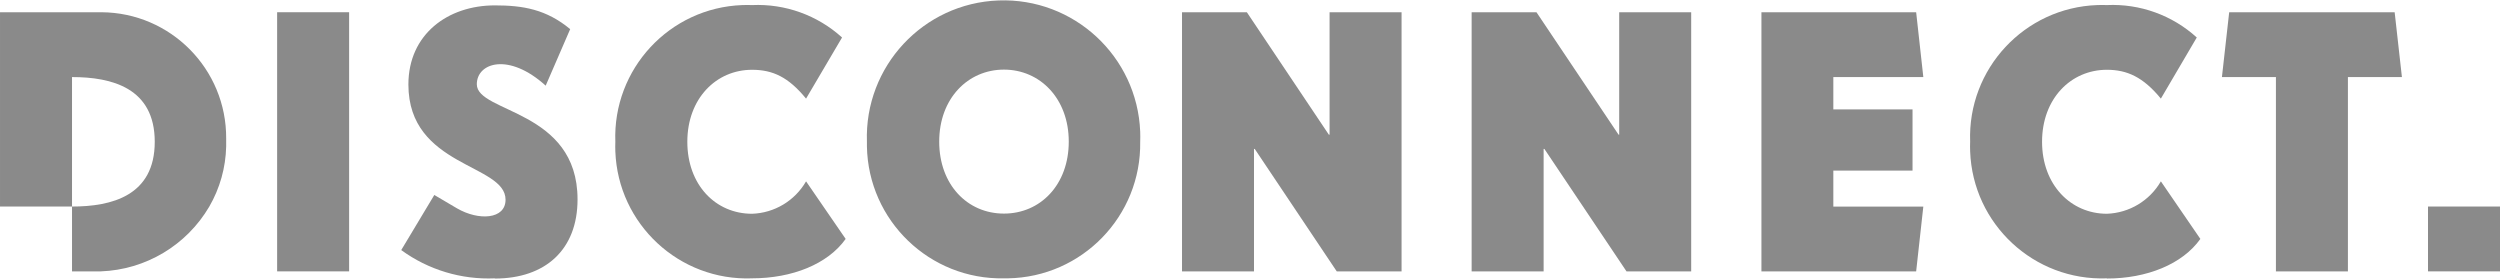
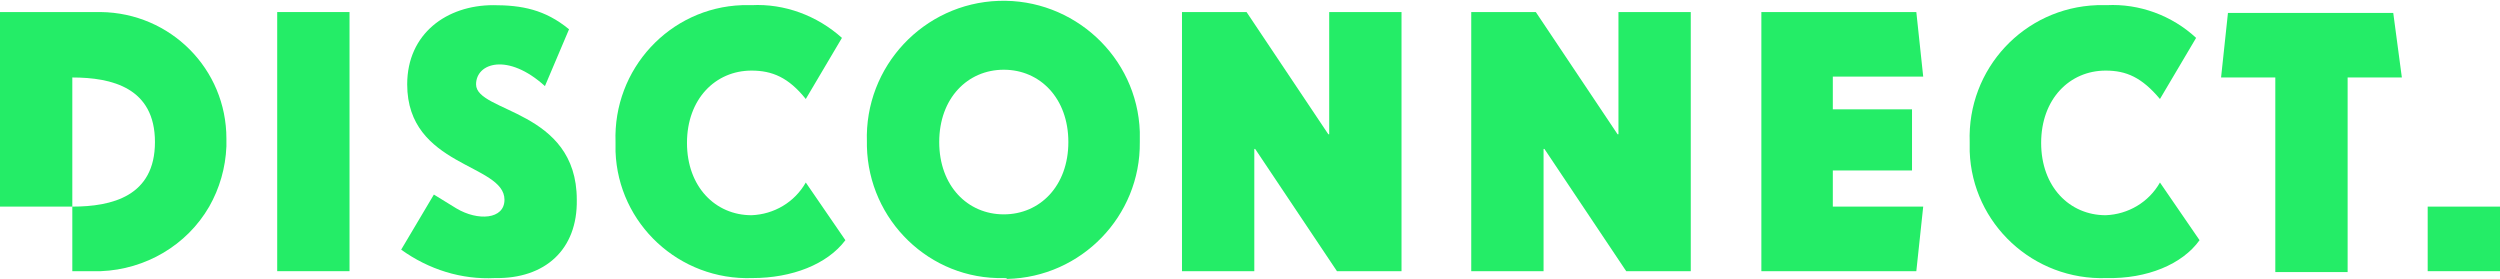
- <svg xmlns="http://www.w3.org/2000/svg" id="Group_85" data-name="Group 85" width="290.386" height="32.353" viewBox="0 0 290.386 32.353">
-   <g id="Group_84" data-name="Group 84" transform="translate(0 0)">
-     <rect id="Rectangle_124" data-name="Rectangle 124" width="8.362" height="30.099" transform="translate(32.19 1.421)" fill="#8a8a8a" />
-     <path id="Path_177" data-name="Path 177" d="M681.406,244.932a17.173,17.173,0,0,1-10.869-3.283l3.842-6.4,2.638,1.554c2.507,1.456,5.637,1.292,5.637-1.007,0-4.181-11.285-3.765-11.285-13.375,0-5.855,4.6-9.194,10.037-9.194,3.283,0,5.976.46,8.756,2.758l-2.846,6.567c-4.28-3.886-8-2.671-8-.164,0,3.349,11.7,2.922,11.7,13.375,0,5.855-3.755,9.194-9.61,9.194" transform="translate(-623.932 -212.602)" fill="#8a8a8a" />
-     <path id="Path_178" data-name="Path 178" d="M714.7,244.926a15.324,15.324,0,0,1-15.881-14.745q-.021-.557,0-1.115a15.323,15.323,0,0,1,14.744-15.881q.569-.021,1.138,0a14.575,14.575,0,0,1,10.452,3.765l-4.181,7.1c-2.046-2.506-3.874-3.349-6.271-3.349-4.181,0-7.52,3.349-7.52,8.362s3.283,8.362,7.52,8.362a7.53,7.53,0,0,0,6.271-3.765l4.6,6.688c-2.09,2.933-6.227,4.575-10.868,4.575" transform="translate(-627.345 -212.595)" fill="#8a8a8a" />
-     <path id="Path_179" data-name="Path 179" d="M747.966,244.847a15.619,15.619,0,0,1-15.913-15.318c0-.18,0-.361,0-.542a15.882,15.882,0,0,1,31.742-1.179c.014.393.014.787,0,1.179a15.619,15.619,0,0,1-15.375,15.859c-.15,0-.3,0-.452,0m0-24.244c-4.181,0-7.519,3.349-7.519,8.362s3.283,8.362,7.519,8.362,7.53-3.349,7.53-8.362-3.349-8.362-7.53-8.362" transform="translate(-631.356 -212.516)" fill="#8a8a8a" />
-     <path id="Path_180" data-name="Path 180" d="M791.65,244.232l-9.522-14.218h-.088v14.218h-8.362v-30.1h7.53l9.522,14.218h.088V214.133h8.362v30.1Z" transform="translate(-636.382 -212.711)" fill="#8a8a8a" />
-     <path id="Path_181" data-name="Path 181" d="M829.925,244.232l-9.533-14.218H820.3v14.218h-8.362v-30.1h7.53l9.533,14.218h.077V214.133h8.362v30.1Z" transform="translate(-641.001 -212.711)" fill="#8a8a8a" />
-     <path id="Path_182" data-name="Path 182" d="M868.191,244.232H850.219v-30.1h17.972l.832,7.53H858.57v3.754h9.2v7.114h-9.2v4.181h10.453Z" transform="translate(-645.621 -212.711)" fill="#8a8a8a" />
-     <path id="Path_183" data-name="Path 183" d="M893.67,244.926a15.324,15.324,0,0,1-15.882-14.744q-.021-.568,0-1.138a15.324,15.324,0,0,1,14.767-15.86q.558-.02,1.115,0a14.534,14.534,0,0,1,10.442,3.765l-4.17,7.1c-2.058-2.506-3.929-3.349-6.271-3.349-4.181,0-7.53,3.349-7.53,8.362s3.349,8.362,7.53,8.362a7.548,7.548,0,0,0,6.271-3.765l4.586,6.688c-2.08,2.933-6.217,4.6-10.858,4.6" transform="translate(-648.947 -212.595)" fill="#8a8a8a" />
-     <path id="Path_184" data-name="Path 184" d="M925.684,221.663v22.569h-8.362V221.663H911.05l.843-7.53h19.22l.843,7.53Z" transform="translate(-652.963 -212.711)" fill="#8a8a8a" />
-     <path id="Path_185" data-name="Path 185" d="M647.483,231.2v.536C647.473,231.57,647.483,231.383,647.483,231.2Z" transform="translate(-621.149 -214.726)" fill="#8a8a8a" />
-     <path id="Path_186" data-name="Path 186" d="M629.236,214.133h-11.7V236.7H625.9V221.663c4.6,0,9.61,1.248,9.61,7.519s-5.013,7.52-9.61,7.52v7.53h3.339a15.247,15.247,0,0,0,12.608-7.53,14.58,14.58,0,0,0,1.959-6.983V228.8a14.579,14.579,0,0,0-14.491-14.667Z" transform="translate(-617.535 -212.711)" fill="#8a8a8a" />
+ <svg xmlns="http://www.w3.org/2000/svg" version="1.1" id="Group_85" x="0px" y="0px" viewBox="0 0 290.4 32.4" style="enable-background:new 0 0 290.4 32.4;" xml:space="preserve">
+   <style type="text/css">
+ 	.st0{fill:#24ED67;}
+ </style>
+   <g id="Group_84" transform="translate(0 0)">
+     <rect id="Rectangle_124" x="32.2" y="1.4" class="st0" width="8.4" height="30.1" />
+     <path id="Path_177" class="st0" d="M57.5,32.3c-3.9,0.2-7.7-1-10.9-3.3l3.8-6.4l2.6,1.6c2.5,1.5,5.6,1.3,5.6-1   c0-4.2-11.3-3.8-11.3-13.4c0-5.9,4.6-9.2,10-9.2c3.3,0,6,0.5,8.8,2.8l-2.8,6.6c-4.3-3.9-8-2.7-8-0.2c0,3.3,11.7,2.9,11.7,13.4   C67.1,29,63.3,32.4,57.5,32.3" />
+     <path id="Path_178" class="st0" d="M87.4,32.3c-8.5,0.3-15.6-6.3-15.9-14.7c0-0.4,0-0.7,0-1.1C71.2,8,77.8,0.9,86.2,0.6   c0,0,0,0,0,0c0.4,0,0.8,0,1.1,0c3.8-0.2,7.6,1.2,10.5,3.8l-4.2,7.1c-2-2.5-3.9-3.3-6.3-3.3c-4.2,0-7.5,3.3-7.5,8.4s3.3,8.4,7.5,8.4   c2.6-0.1,5-1.5,6.3-3.8l4.6,6.7C96.1,30.7,92,32.3,87.4,32.3" />
+     <path id="Path_179" class="st0" d="M116.6,32.3c-8.6,0.2-15.7-6.7-15.9-15.3c0-0.2,0-0.4,0-0.5c-0.3-8.8,6.6-16.1,15.3-16.4   c8.7-0.3,16.1,6.5,16.4,15.2c0,0.4,0,0.8,0,1.2c0.1,8.6-6.8,15.7-15.4,15.9C116.9,32.3,116.8,32.3,116.6,32.3 M116.6,8.1   c-4.2,0-7.5,3.3-7.5,8.4s3.3,8.4,7.5,8.4s7.5-3.3,7.5-8.4S120.8,8.1,116.6,8.1" />
+     <path id="Path_180" class="st0" d="M155.3,31.5l-9.5-14.2h-0.1v14.2h-8.4V1.4h7.5l9.5,14.2h0.1V1.4h8.4v30.1L155.3,31.5z" />
+     <path id="Path_181" class="st0" d="M188.9,31.5l-9.5-14.2h-0.1v14.2h-8.4V1.4h7.5l9.5,14.2h0.1V1.4h8.4v30.1L188.9,31.5z" />
+     <path id="Path_182" class="st0" d="M222.6,31.5h-18V1.4h18l0.8,7.5h-10.5v3.8h9.2v7.1h-9.2V24h10.5L222.6,31.5z" />
+     <path id="Path_183" class="st0" d="M244.7,32.3c-8.5,0.3-15.6-6.3-15.9-14.7c0-0.4,0-0.8,0-1.1c-0.3-8.5,6.3-15.6,14.8-15.9   c0.4,0,0.7,0,1.1,0c3.8-0.2,7.6,1.2,10.4,3.8l-4.2,7.1c-2.1-2.5-3.9-3.3-6.3-3.3c-4.2,0-7.5,3.3-7.5,8.4s3.3,8.4,7.5,8.4   c2.6-0.1,5-1.5,6.3-3.8l4.6,6.7C253.5,30.7,249.4,32.4,244.7,32.3" />
+     <path id="Path_184" class="st0" d="M272.7,9v22.6h-8.4V9h-6.3l0.8-7.5h19.2L279,9H272.7z" />
+     <path id="Path_185" class="st0" d="M26.3,16.5V17C26.3,16.8,26.3,16.7,26.3,16.5z" />
+     <path id="Path_186" class="st0" d="M11.7,1.4H0V24h8.4V9C13,9,18,10.2,18,16.5S13,24,8.4,24v7.5h3.3c5.2-0.2,10-3,12.6-7.5   c1.2-2.1,1.9-4.5,2-7v-0.9C26.3,8,19.8,1.5,11.7,1.4C11.8,1.4,11.8,1.4,11.7,1.4L11.7,1.4z" />
  </g>
-   <rect id="Rectangle_125" data-name="Rectangle 125" width="8.362" height="7.53" transform="translate(282.024 23.99)" fill="#8a8a8a" />
+   <rect id="Rectangle_125" x="282" y="24" class="st0" width="8.4" height="7.5" />
</svg>
